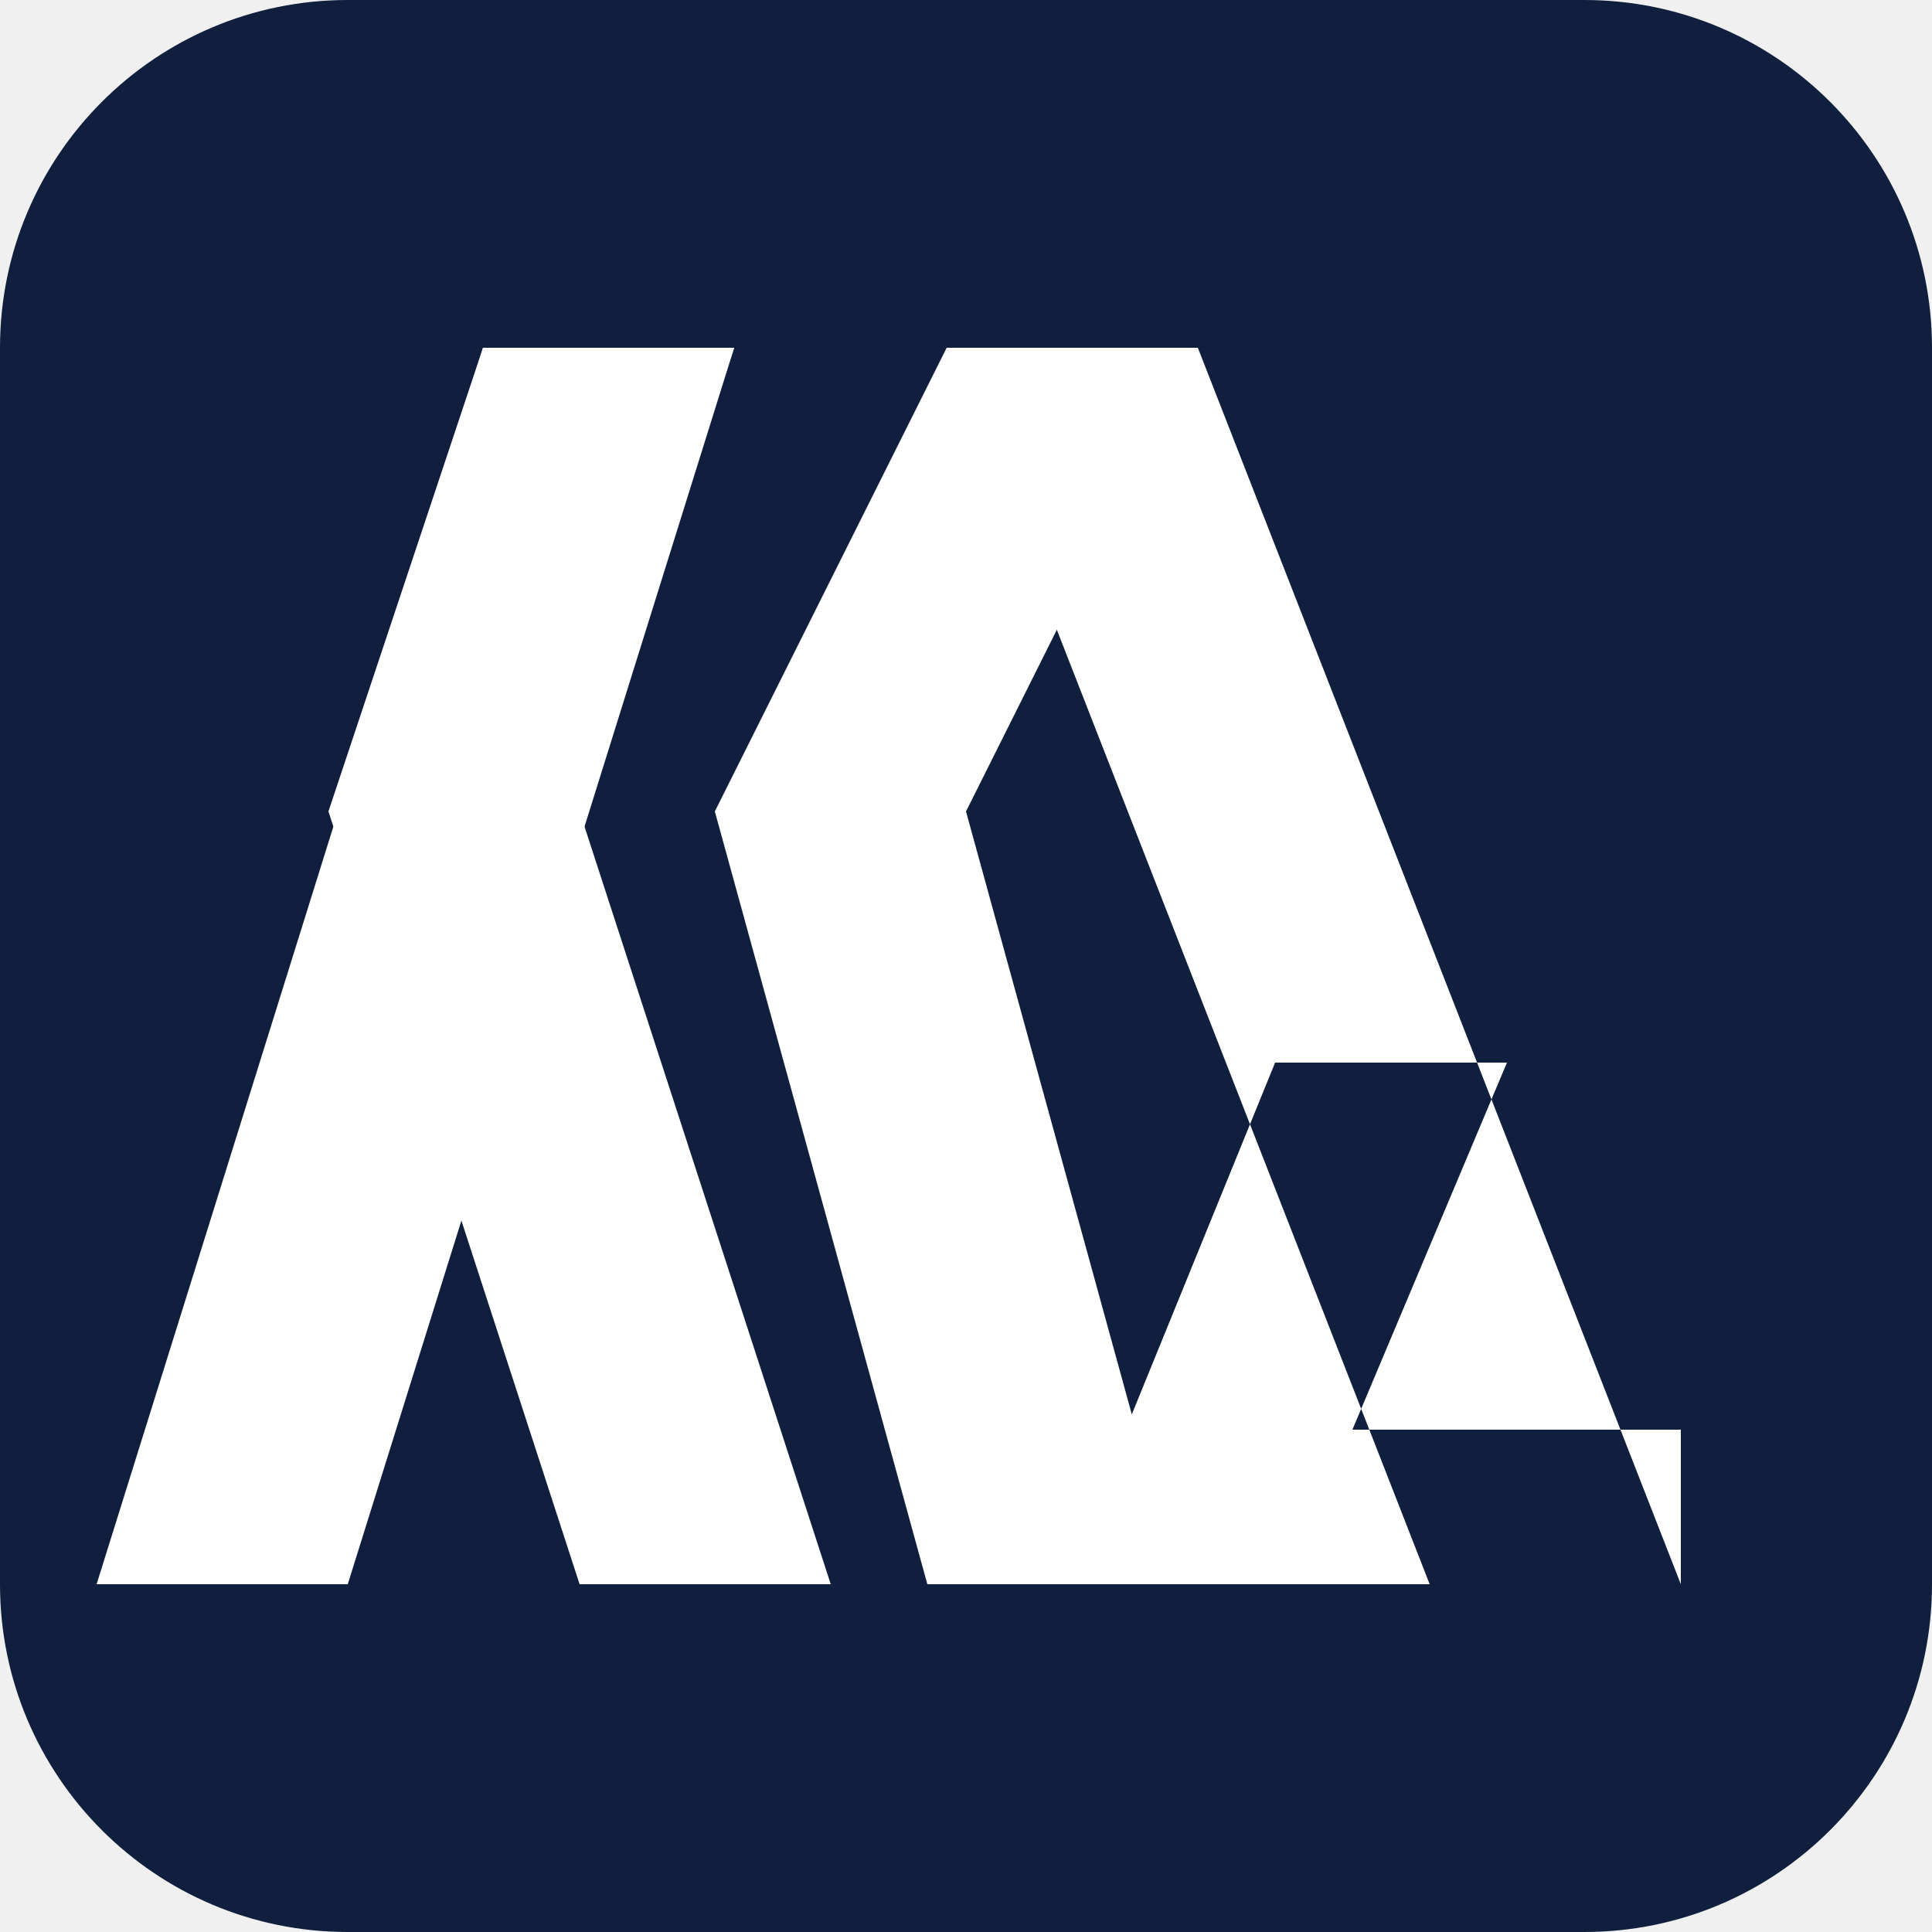
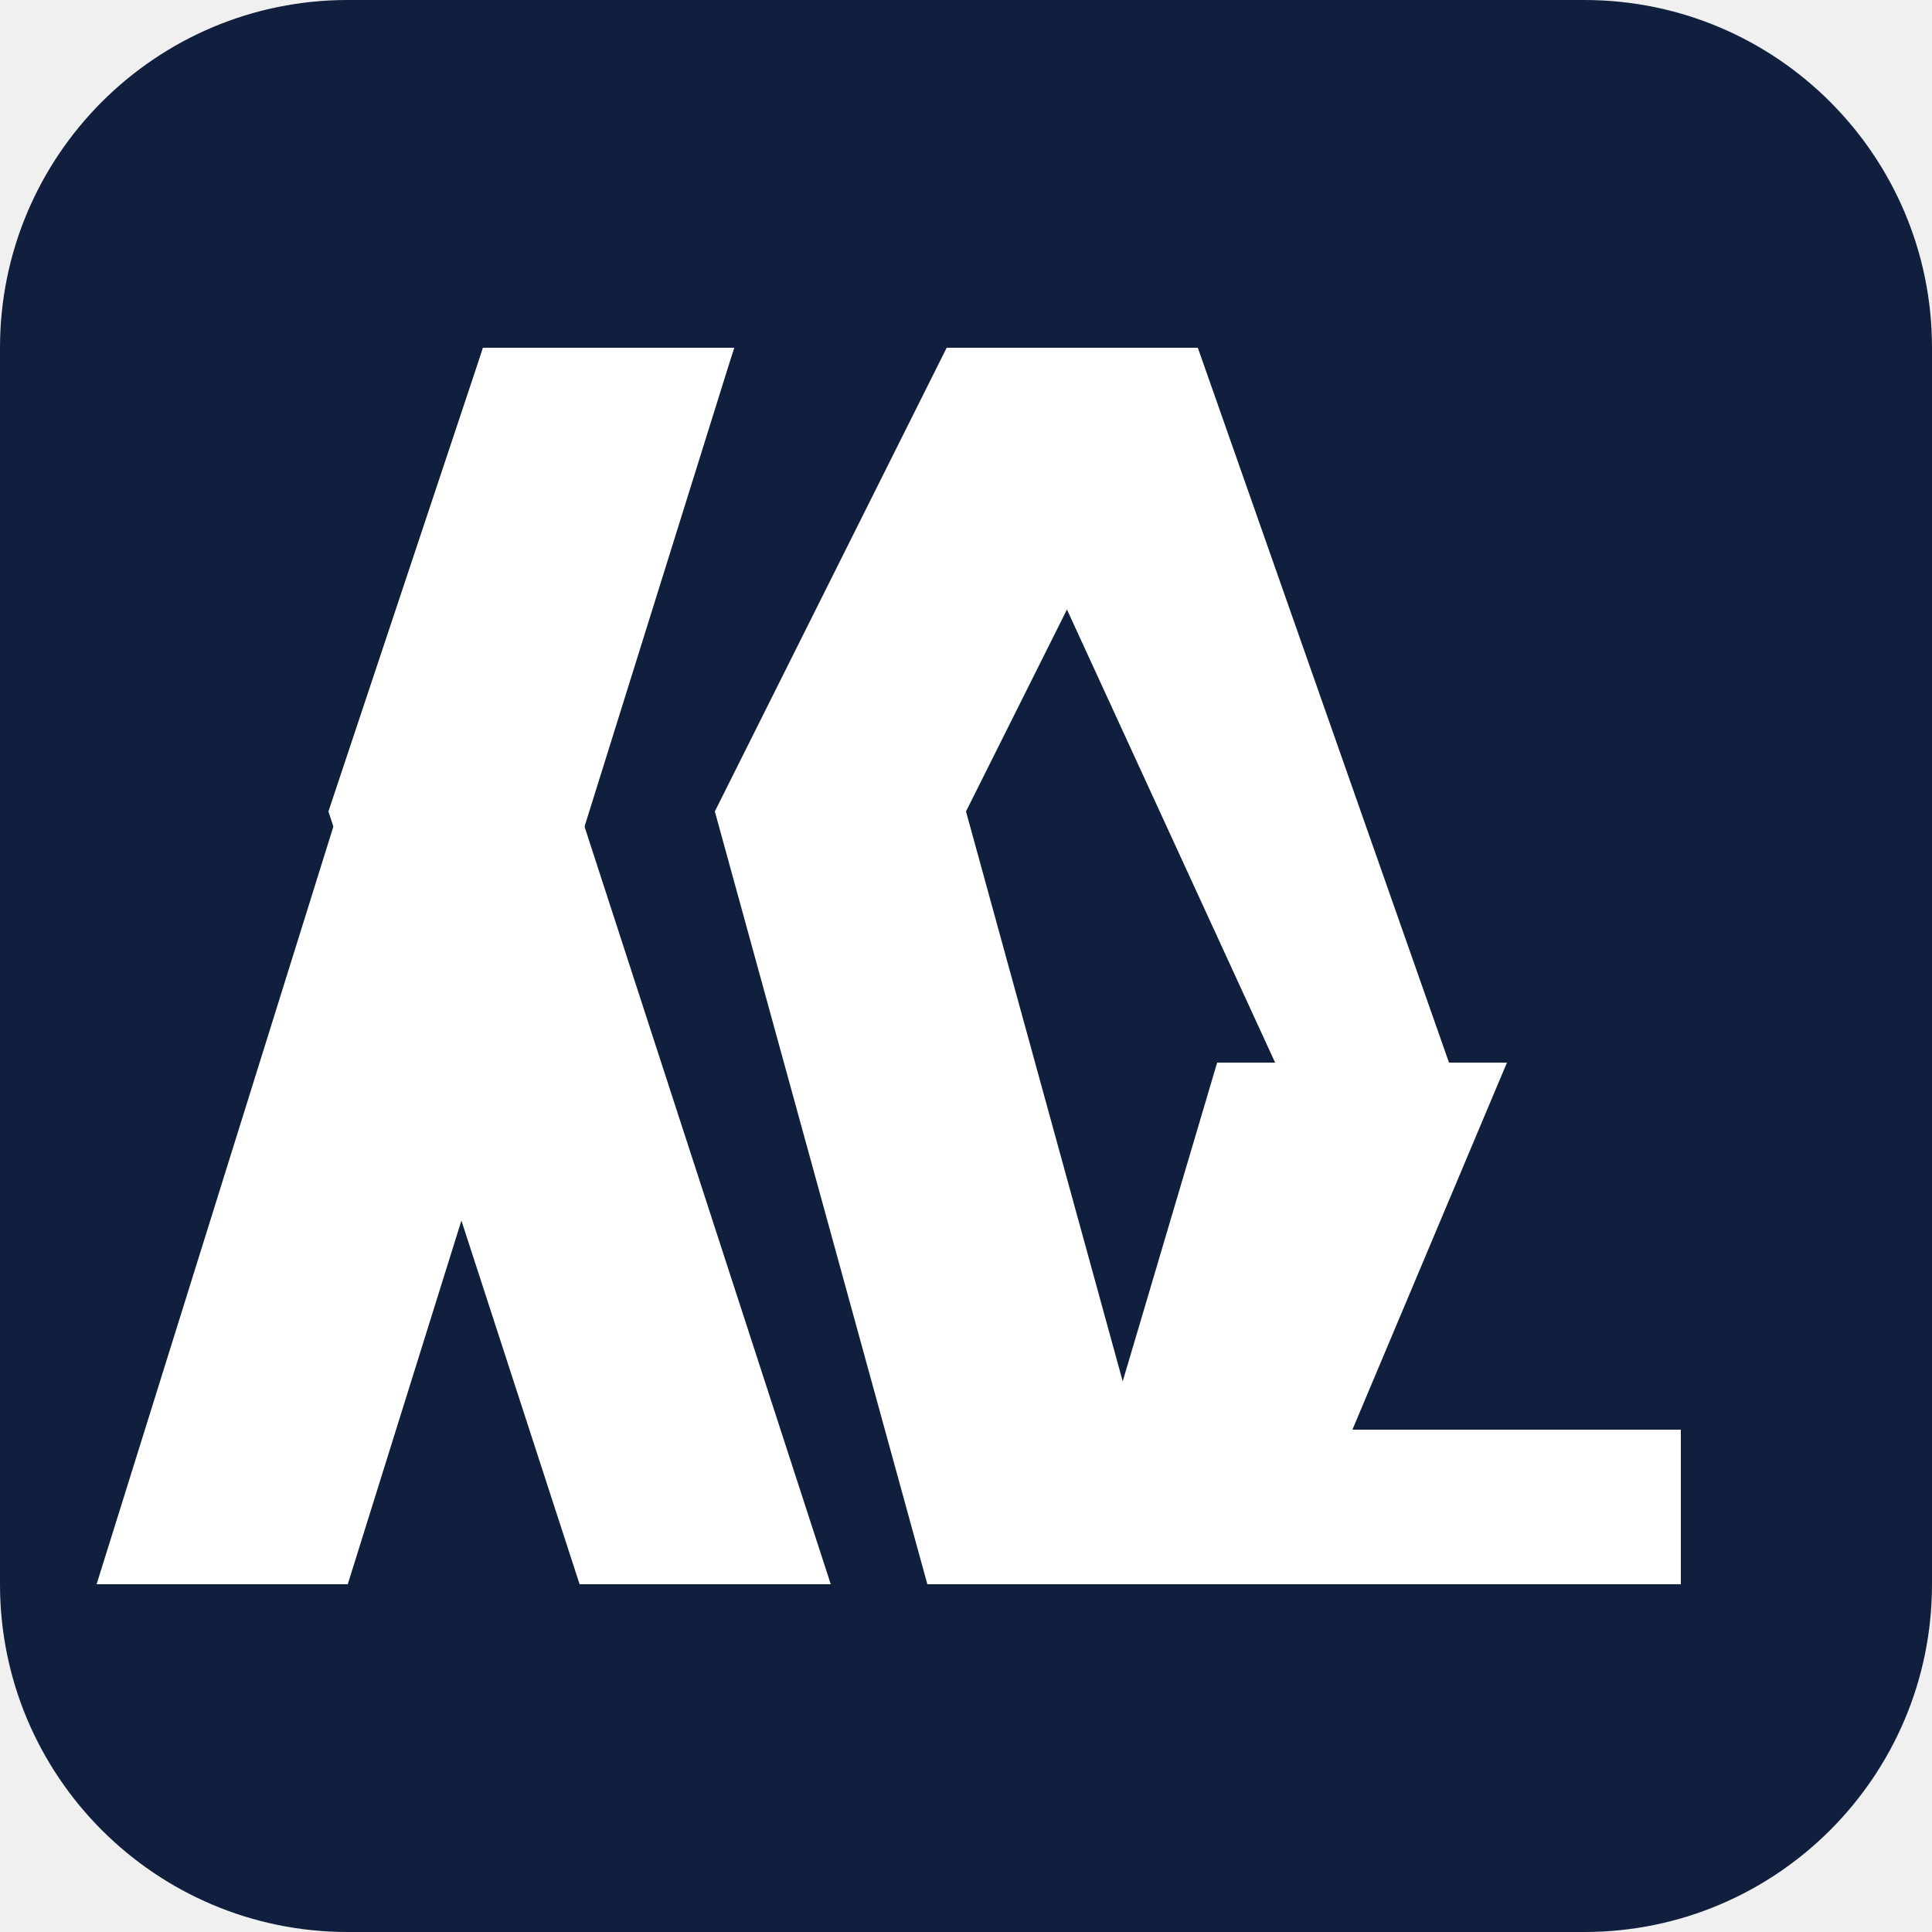
<svg xmlns="http://www.w3.org/2000/svg" viewBox="0 0 100 100">
  <rect width="100" height="100" rx="18" fill="#0f1f3d" />
  <polygon points="5,82 18,82 38,18 25,18" fill="white" />
  <polygon points="25,18 38,18 30,42 17,42" fill="white" />
  <polygon points="17,42 30,42 43,82 30,82" fill="white" />
  <polygon points="48,82 61,82 50,42 37,42" fill="white" />
  <polygon points="37,42 50,42 62,18 49,18" fill="white" />
-   <polygon points="49,18 62,18 87,82 87,74 70,74 78,55 66,55 55,82 74,82" fill="white" />
+   <polygon points="49,18 62,18 75,55 63,55 55,82 74,82 87,82 87,74 70,74 78,55 66,55" fill="white" />
</svg>
